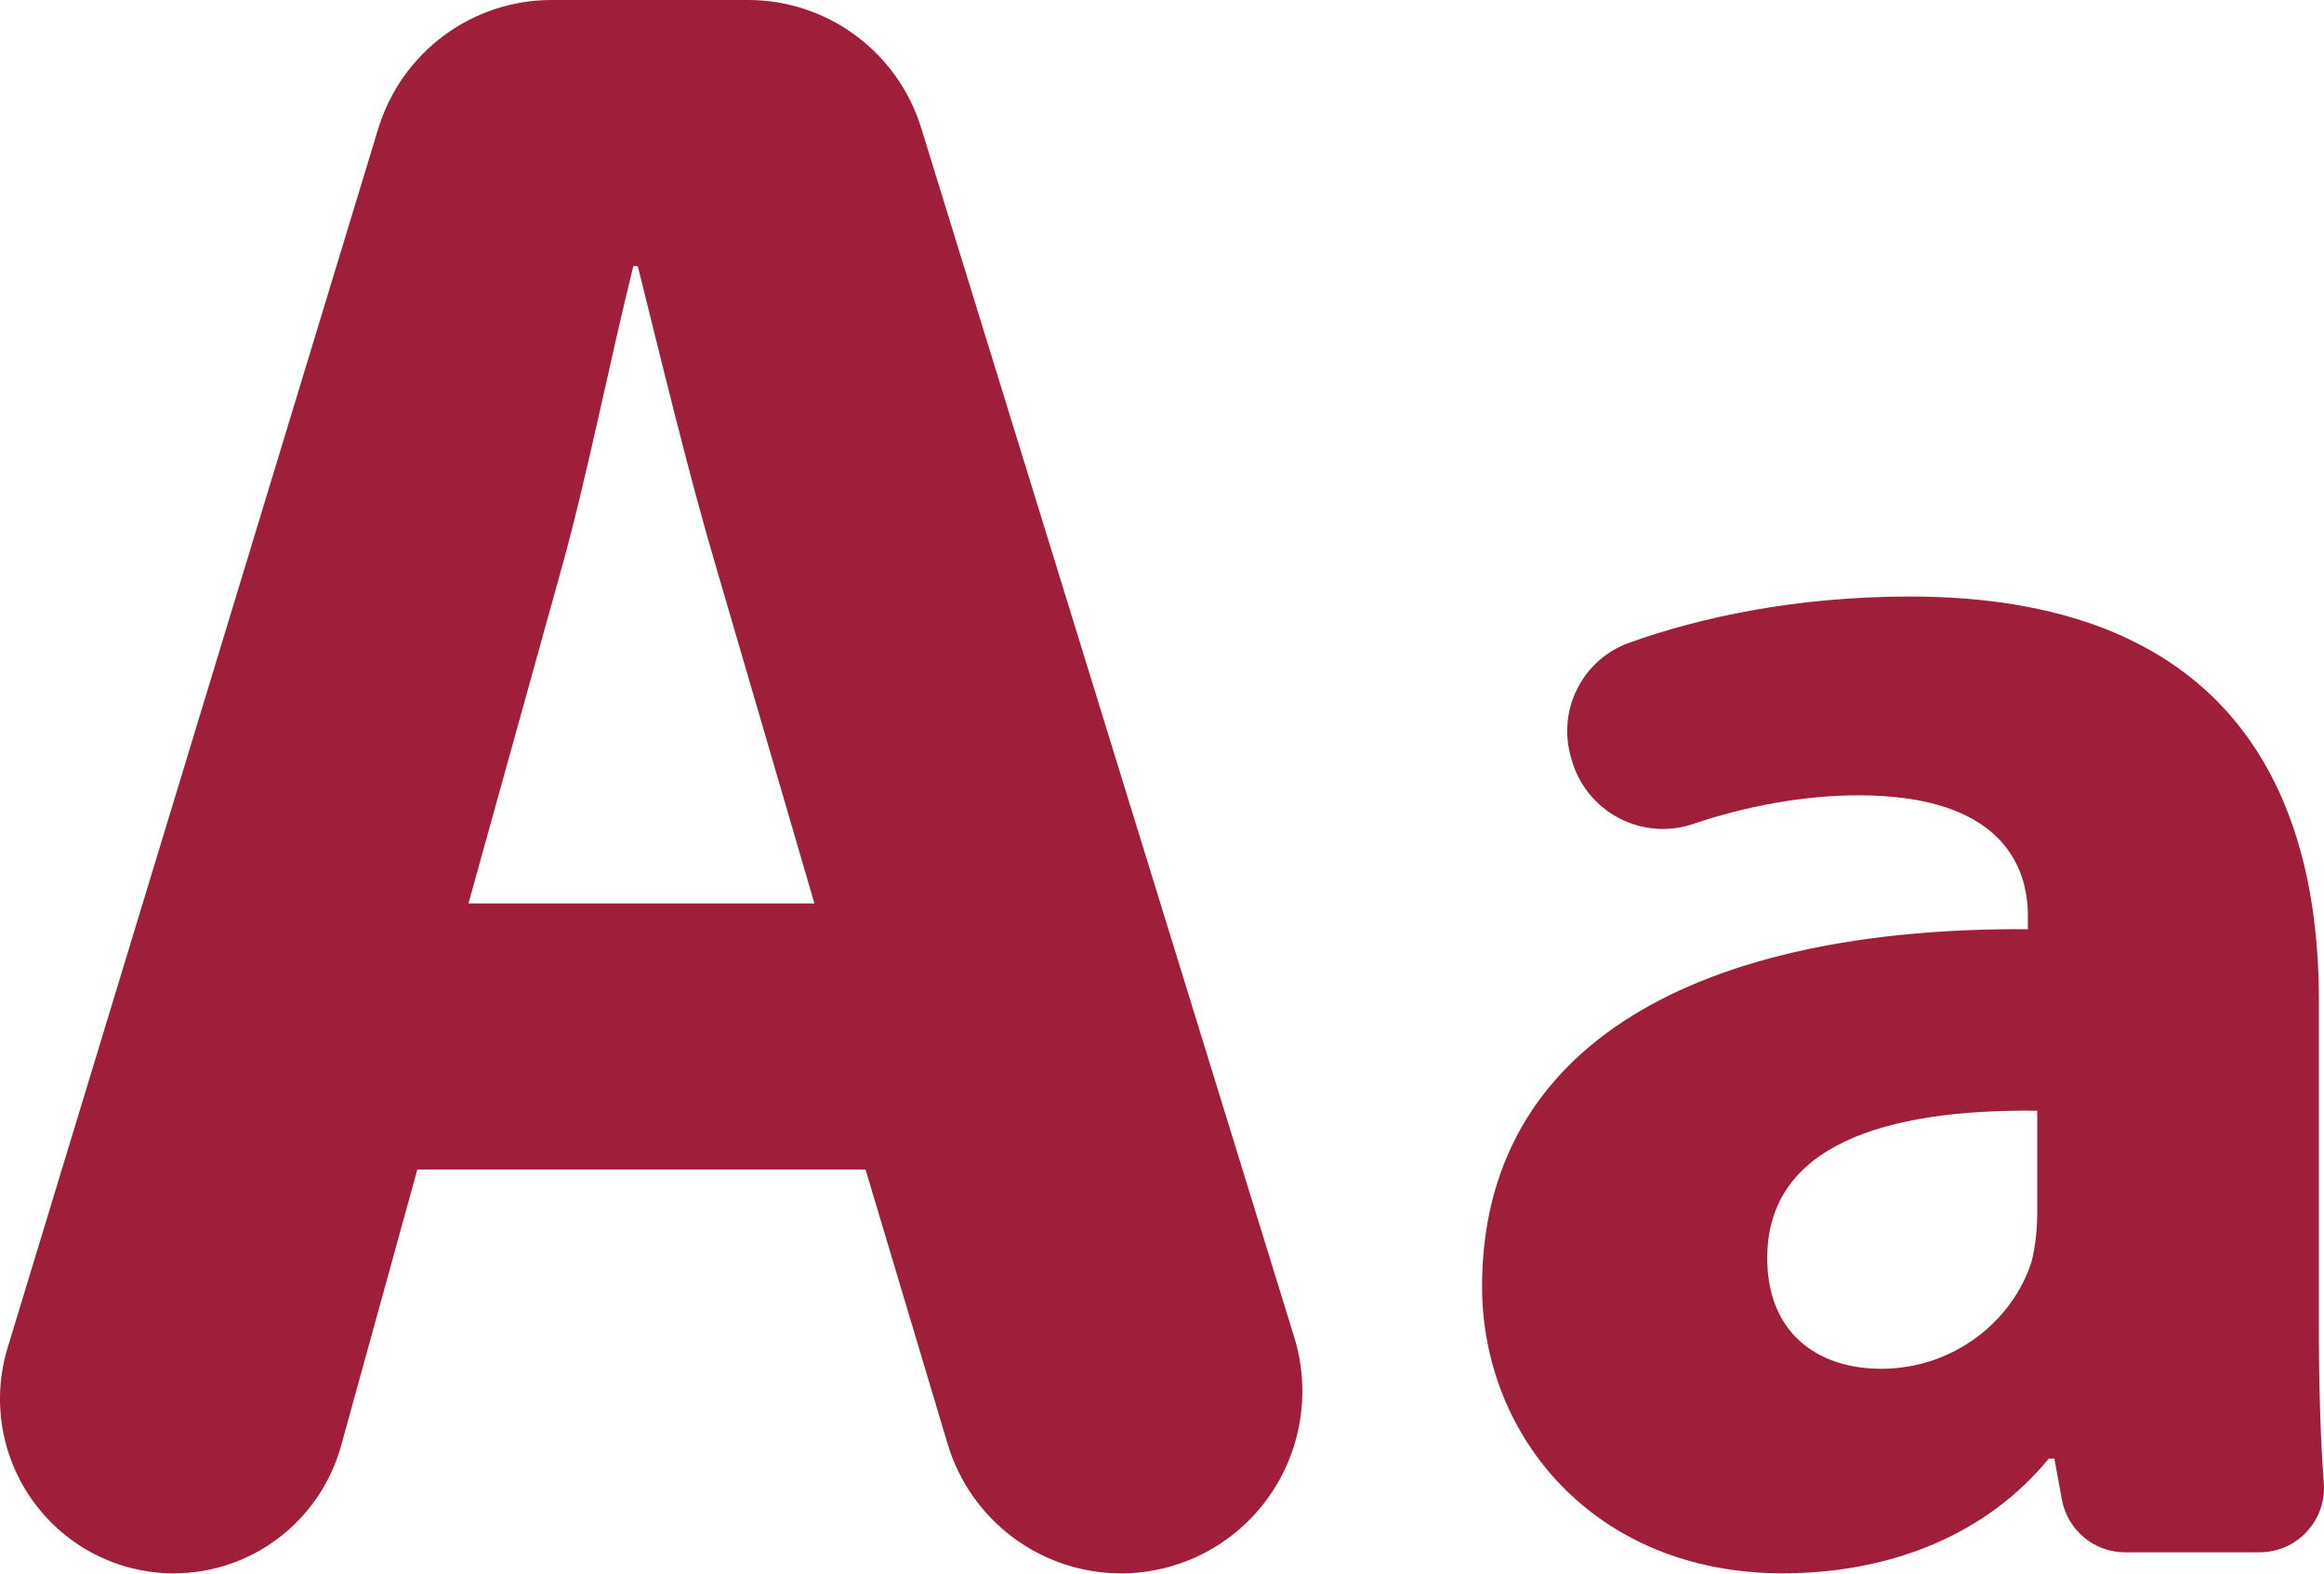
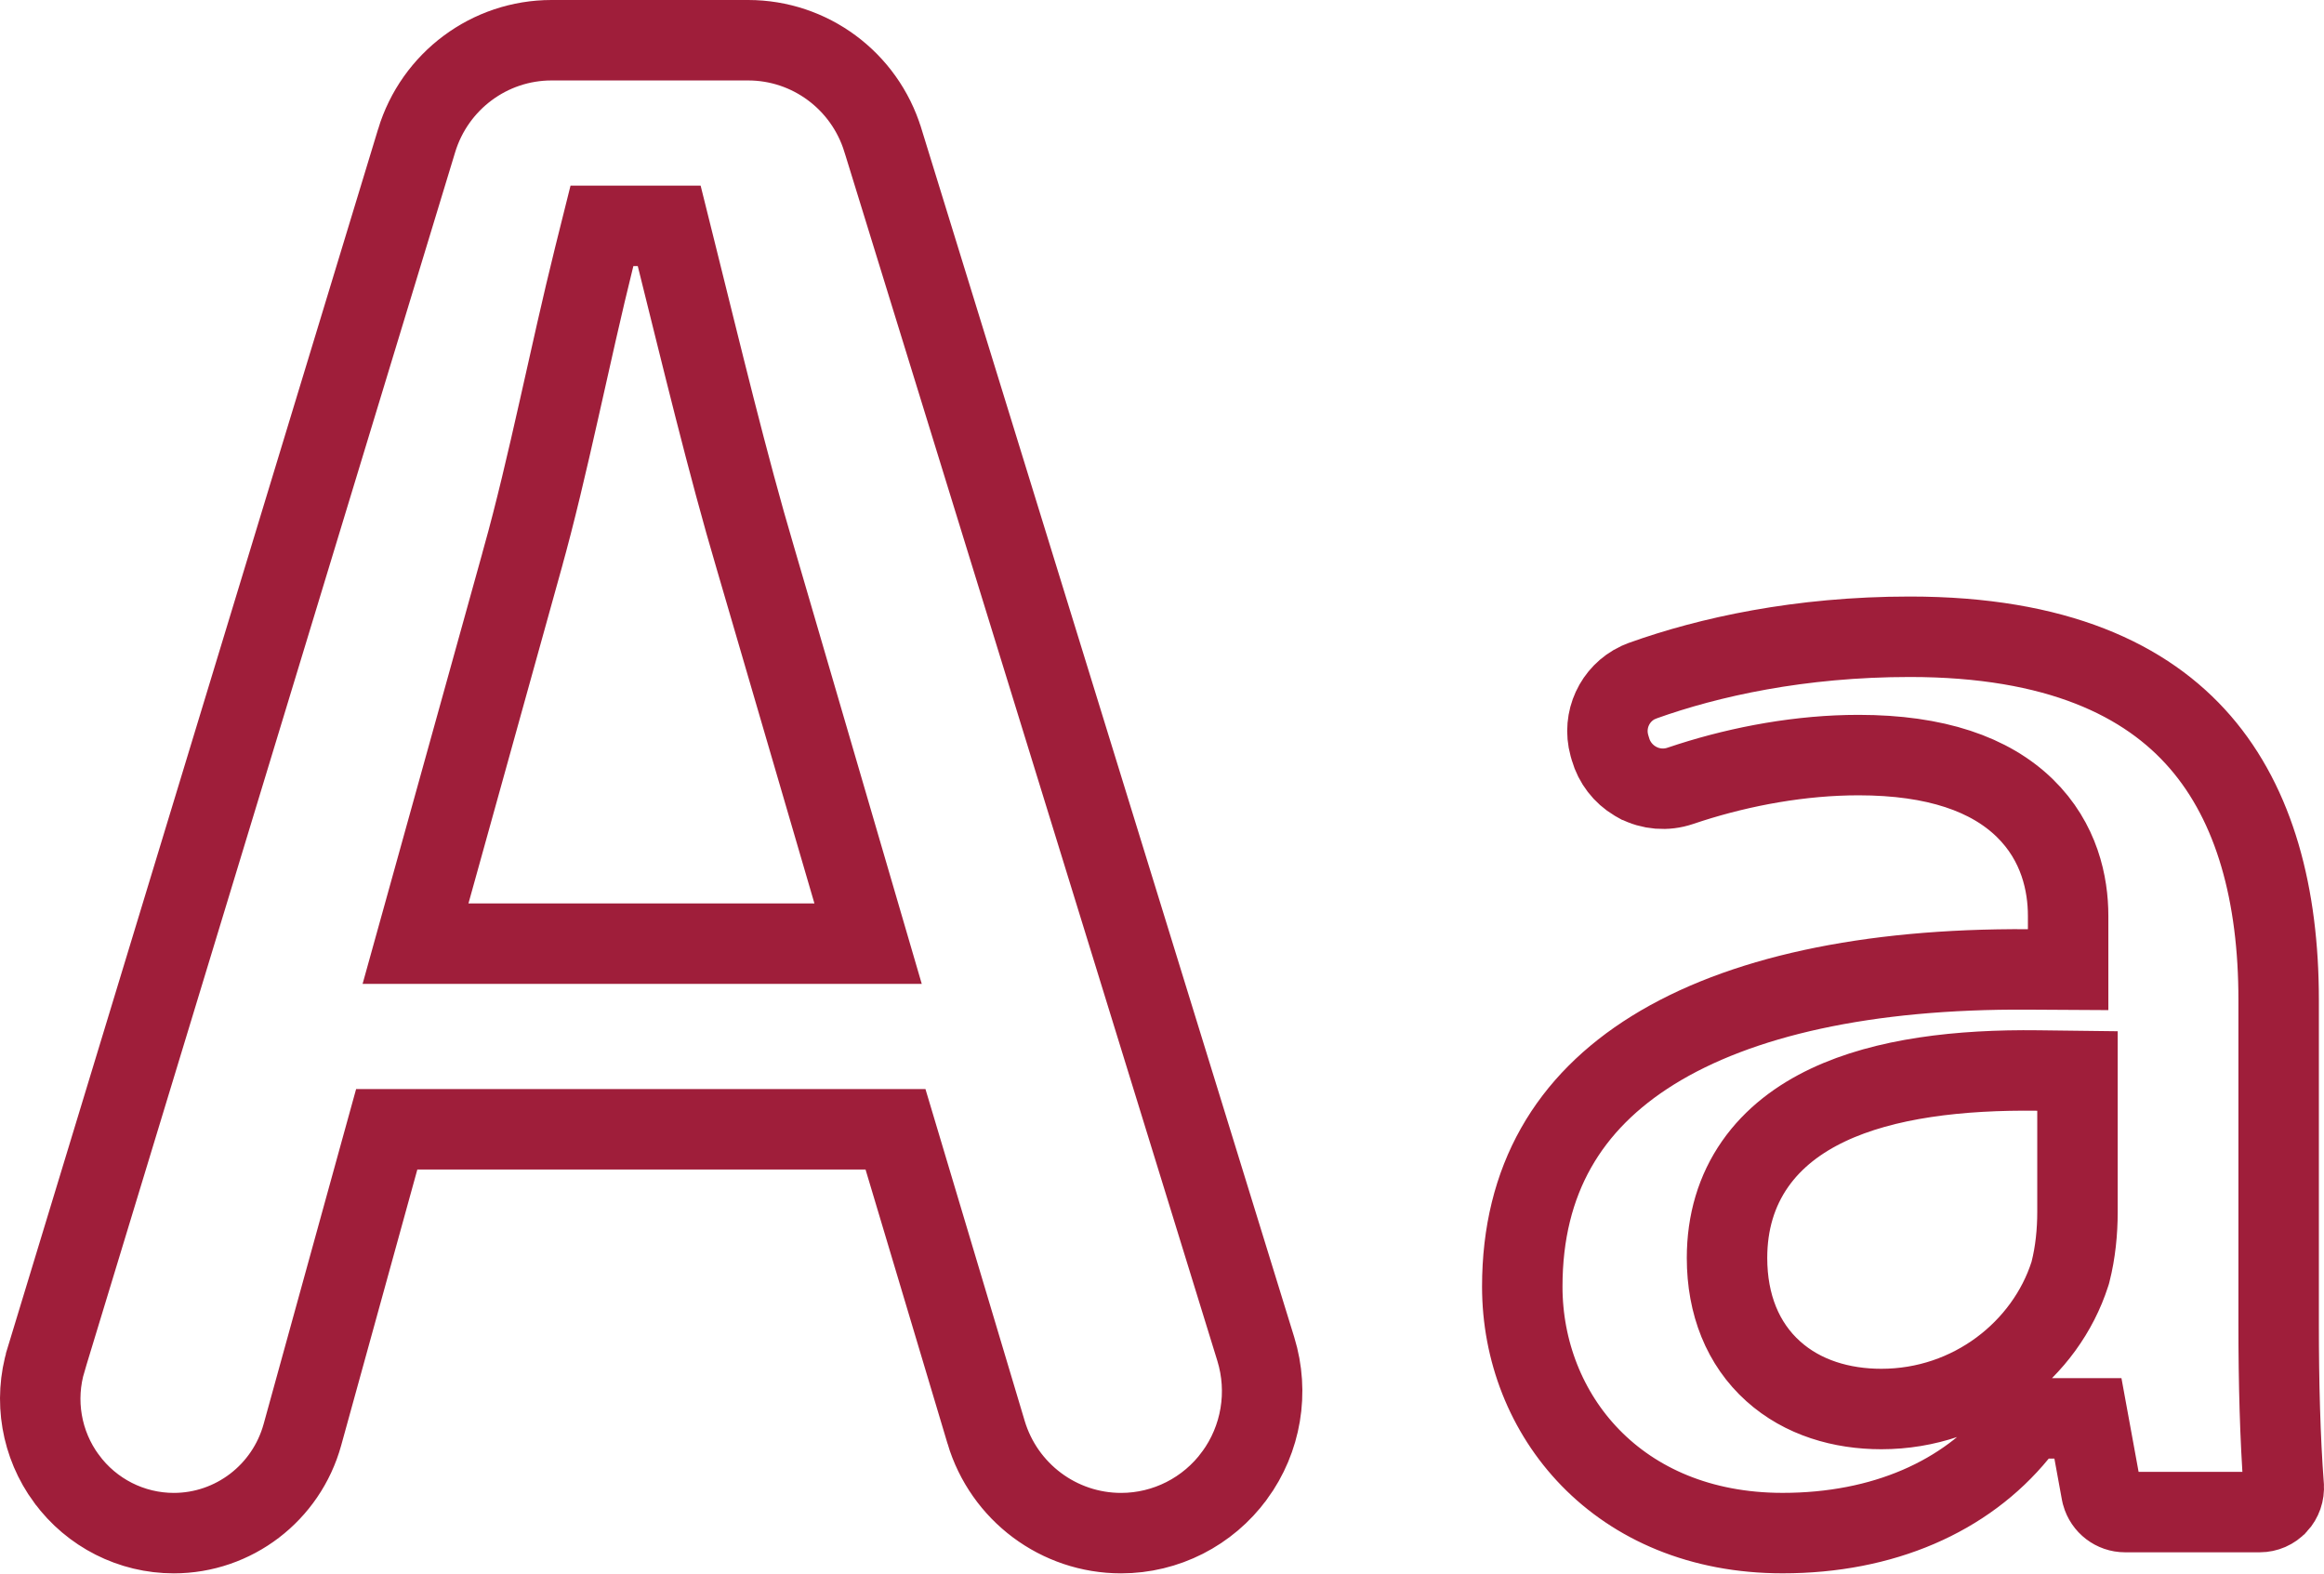
<svg xmlns="http://www.w3.org/2000/svg" width="130" height="88" viewBox="0 0 130 88" fill="none">
-   <g id="textAa">
-     <path d="M51.535 7.173C50.223 2.908 46.295 0 41.851 0H30.848C26.393 0 22.455 2.927 21.152 7.214L0.427 75.379C-0.477 78.341 0.072 81.555 1.909 84.043C3.741 86.531 6.638 88 9.719 88C14.087 88 17.916 85.073 19.085 80.846L23.346 65.412H48.416L53.005 80.75C54.291 85.054 58.233 88 62.712 88C65.936 88 68.966 86.461 70.875 83.855C72.788 81.247 73.35 77.882 72.397 74.791L51.535 7.173ZM26.205 50.53L31.394 31.856C32.821 26.764 34.126 20.109 35.428 14.884H35.676C36.98 20.109 38.547 26.635 40.099 31.856L45.557 50.53H26.205Z" fill="#9F1E3A" />
-     <path d="M129.713 74.099V55.922C129.713 43.631 124.178 33.365 106.833 33.365C100.394 33.365 95.038 34.552 91.135 35.95C88.54 36.88 87.113 39.665 87.867 42.327L87.918 42.502C88.314 43.903 89.269 45.078 90.555 45.755C91.838 46.432 93.338 46.551 94.713 46.085C97.556 45.121 100.816 44.483 103.964 44.483C111.945 44.483 113.436 48.44 113.436 51.22V51.971C95.029 51.862 82.904 58.382 82.904 71.962C82.904 80.304 89.179 87.998 99.716 87.998C105.882 87.998 111.195 85.75 114.604 81.581H114.918L115.336 83.868C115.652 85.578 117.135 86.822 118.868 86.822H126.405C127.407 86.822 128.362 86.404 129.039 85.668C129.721 84.931 130.066 83.942 129.989 82.94C129.794 80.366 129.713 77.276 129.713 74.099ZM113.96 67.791C113.96 68.752 113.859 69.716 113.641 70.57C112.579 73.885 109.282 76.557 105.239 76.557C101.625 76.557 98.856 74.527 98.856 70.358C98.856 64.05 105.455 62.02 113.96 62.124V67.791Z" fill="#9F1E3A" />
-   </g>
+   <path d="M30.849 2.25H41.852C45.303 2.25 48.361 4.51 49.384 7.835L49.385 7.837L70.247 75.454C70.991 77.868 70.551 80.492 69.061 82.524L69.06 82.525C67.573 84.554 65.217 85.75 62.712 85.75C59.232 85.75 56.163 83.462 55.16 80.106V80.105L50.572 64.767L50.092 63.162H21.633L21.177 64.812L16.916 80.246C16.015 83.504 13.068 85.75 9.72 85.75C7.357 85.75 5.13 84.623 3.721 82.709L3.719 82.707C2.306 80.793 1.883 78.318 2.579 76.036V76.034L23.305 7.869V7.868C24.321 4.523 27.39 2.25 30.849 2.25ZM106.833 35.615C115.05 35.615 120.066 38.03 123.076 41.507C126.139 45.045 127.463 50.068 127.463 55.922V74.099C127.463 77.306 127.544 80.459 127.746 83.111V83.112C127.775 83.489 127.645 83.862 127.389 84.14L127.384 84.144C127.133 84.417 126.78 84.572 126.405 84.572H118.868C118.271 84.572 117.74 84.17 117.576 83.579L117.549 83.459L117.132 81.176L116.794 79.33H113.537L112.862 80.156C109.956 83.71 105.337 85.748 99.717 85.748C90.48 85.748 85.153 79.12 85.153 71.962C85.153 65.975 87.762 61.661 92.455 58.744C97.281 55.745 104.432 54.167 113.423 54.221L115.687 54.234V51.22C115.687 49.45 115.208 47.094 113.265 45.198C111.327 43.309 108.298 42.233 103.964 42.233C100.745 42.233 97.463 42.841 94.565 43.765L93.99 43.954C93.2 44.222 92.341 44.153 91.606 43.765L91.603 43.764L91.466 43.687C90.794 43.288 90.297 42.645 90.084 41.89L90.076 41.866L90.025 41.69C89.633 40.263 90.329 38.791 91.625 38.179L91.894 38.068C95.569 36.752 100.669 35.615 106.833 35.615ZM33.245 14.34C31.888 19.785 30.656 26.15 29.227 31.249L29.227 31.254L24.037 49.927L23.244 52.779H48.559L47.717 49.898L42.259 31.225L42.256 31.215C40.723 26.056 39.172 19.601 37.859 14.34L37.434 12.634H33.671L33.245 14.34ZM116.21 59.902L113.988 59.875C109.621 59.821 105.434 60.3 102.257 61.803C100.638 62.568 99.203 63.636 98.176 65.107C97.135 66.597 96.606 68.367 96.606 70.358C96.606 72.969 97.492 75.17 99.188 76.694C100.845 78.185 103.029 78.808 105.238 78.808C110.285 78.808 114.431 75.479 115.784 71.257L115.805 71.191L115.822 71.125C116.094 70.055 116.21 68.899 116.21 67.791V59.902Z" stroke="#9F1E3A" stroke-width="4.5" />
</svg>
